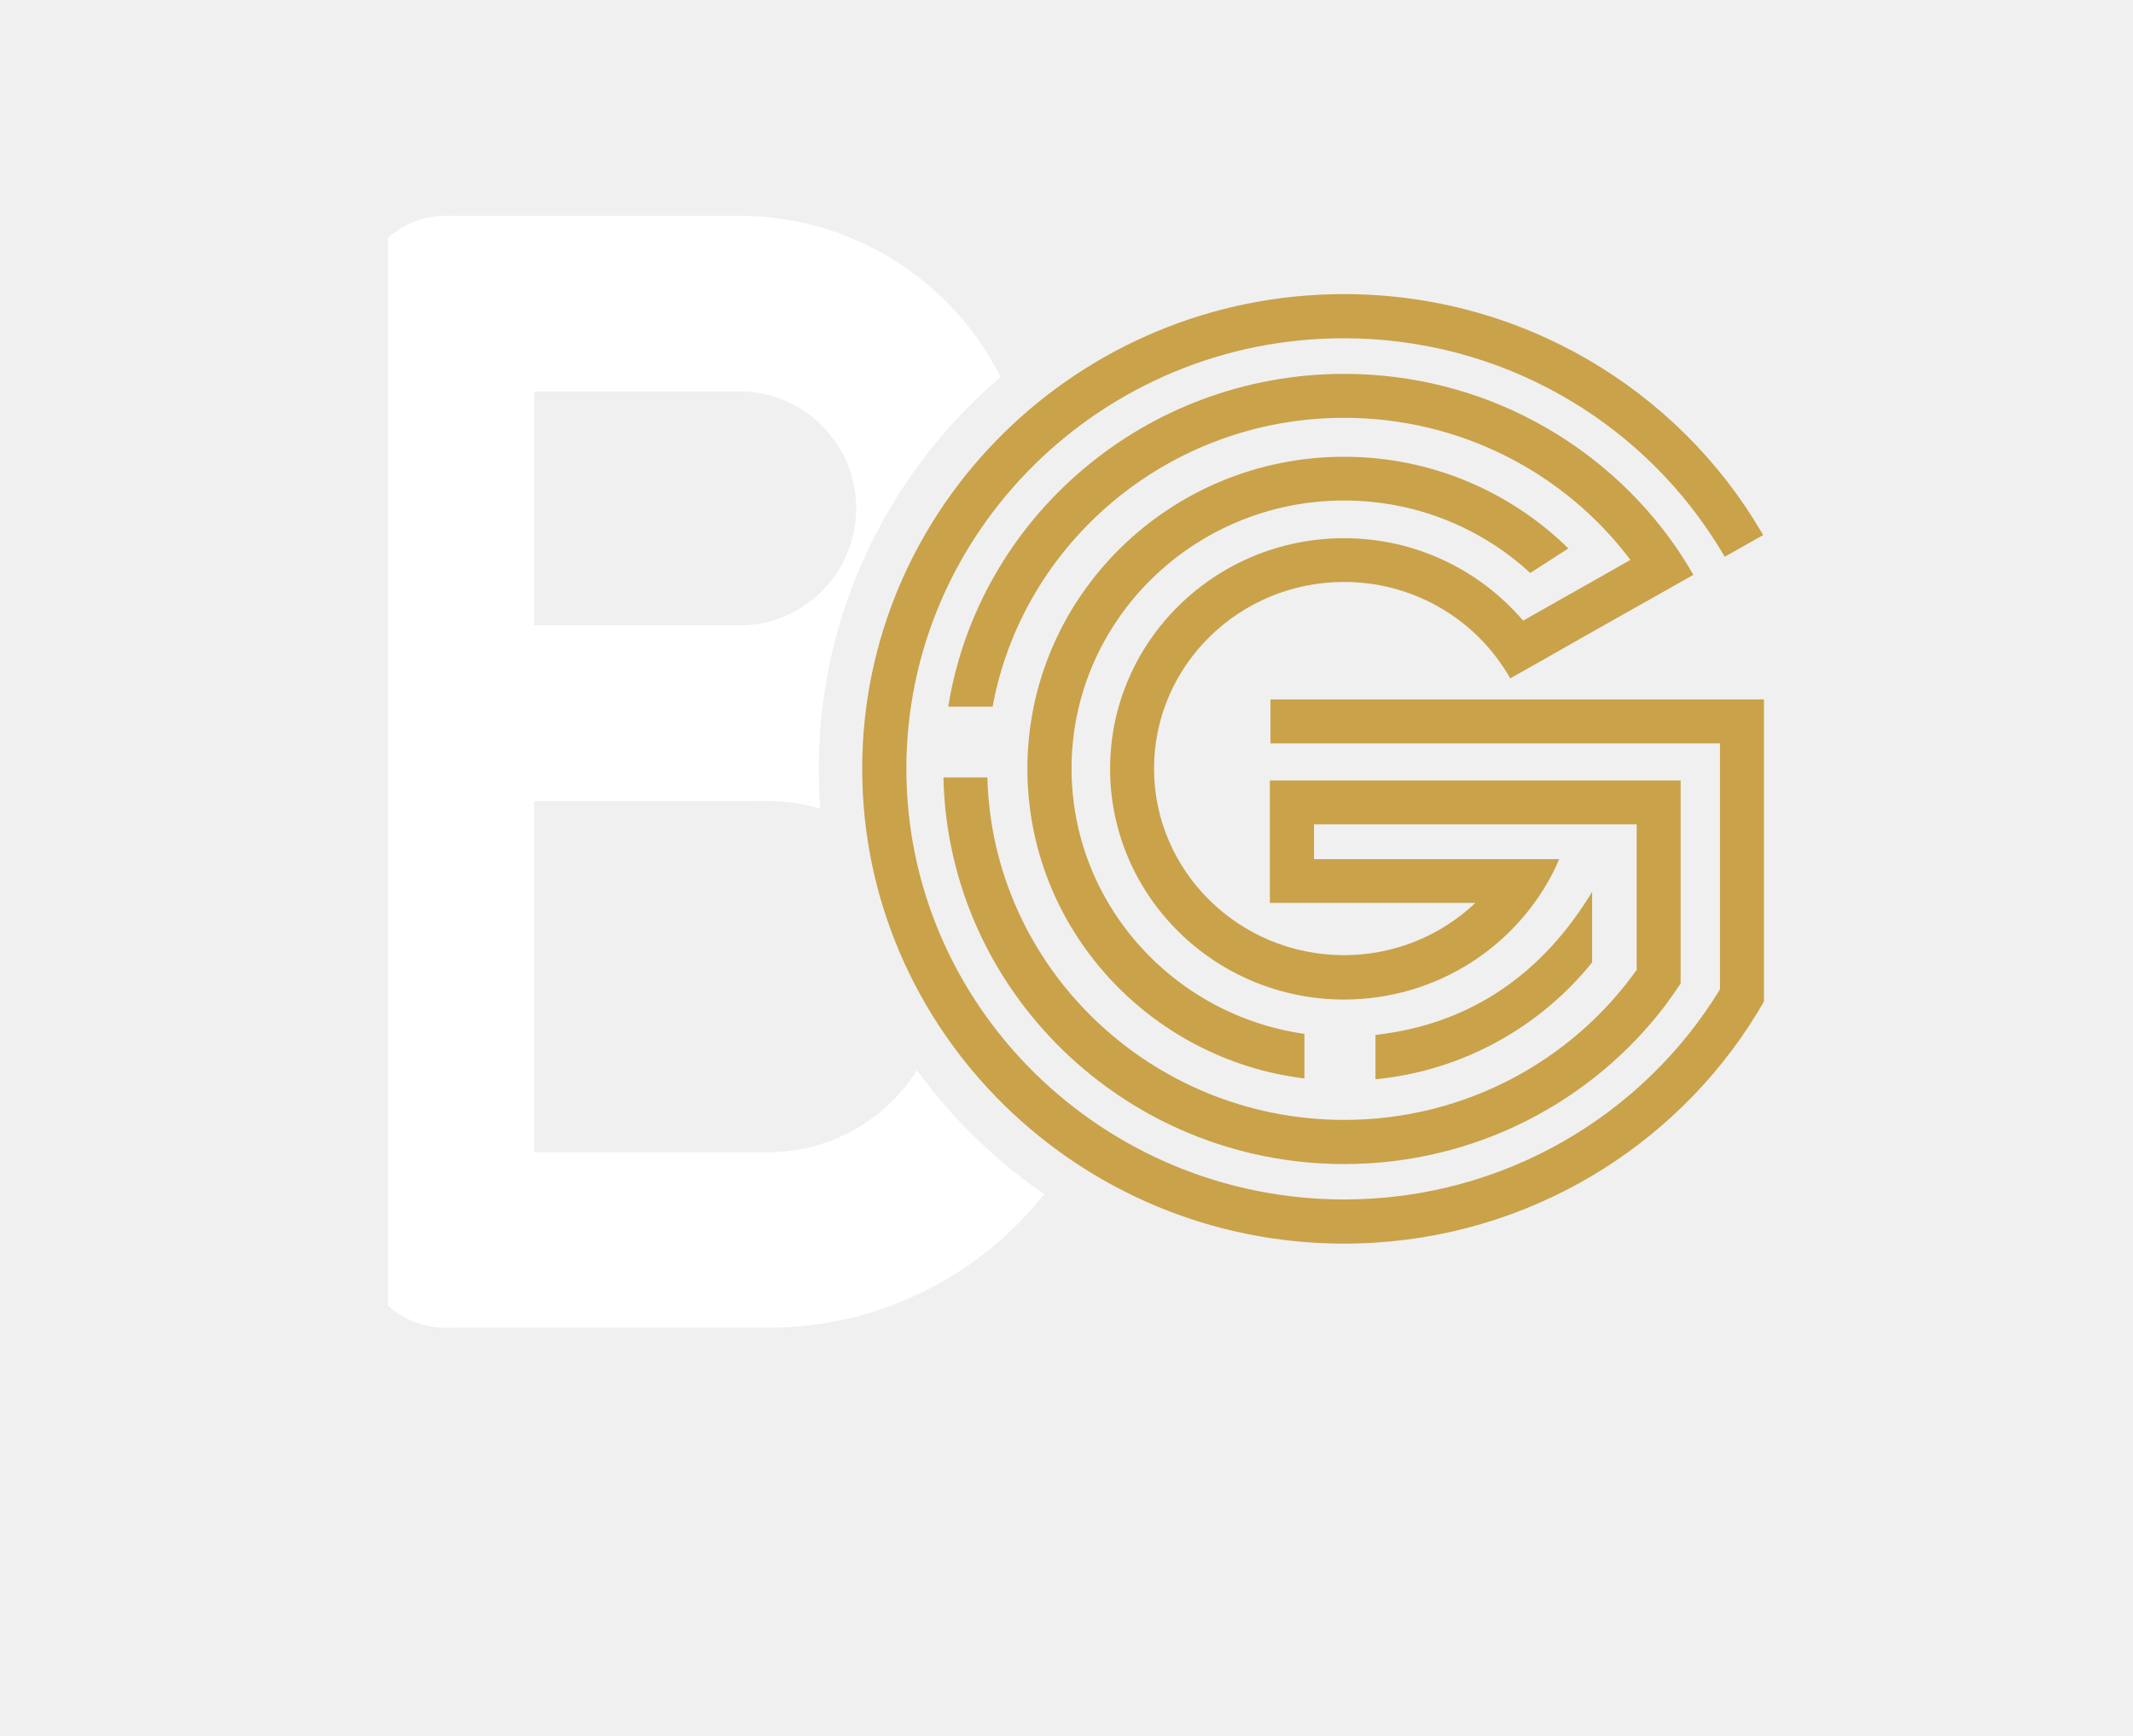
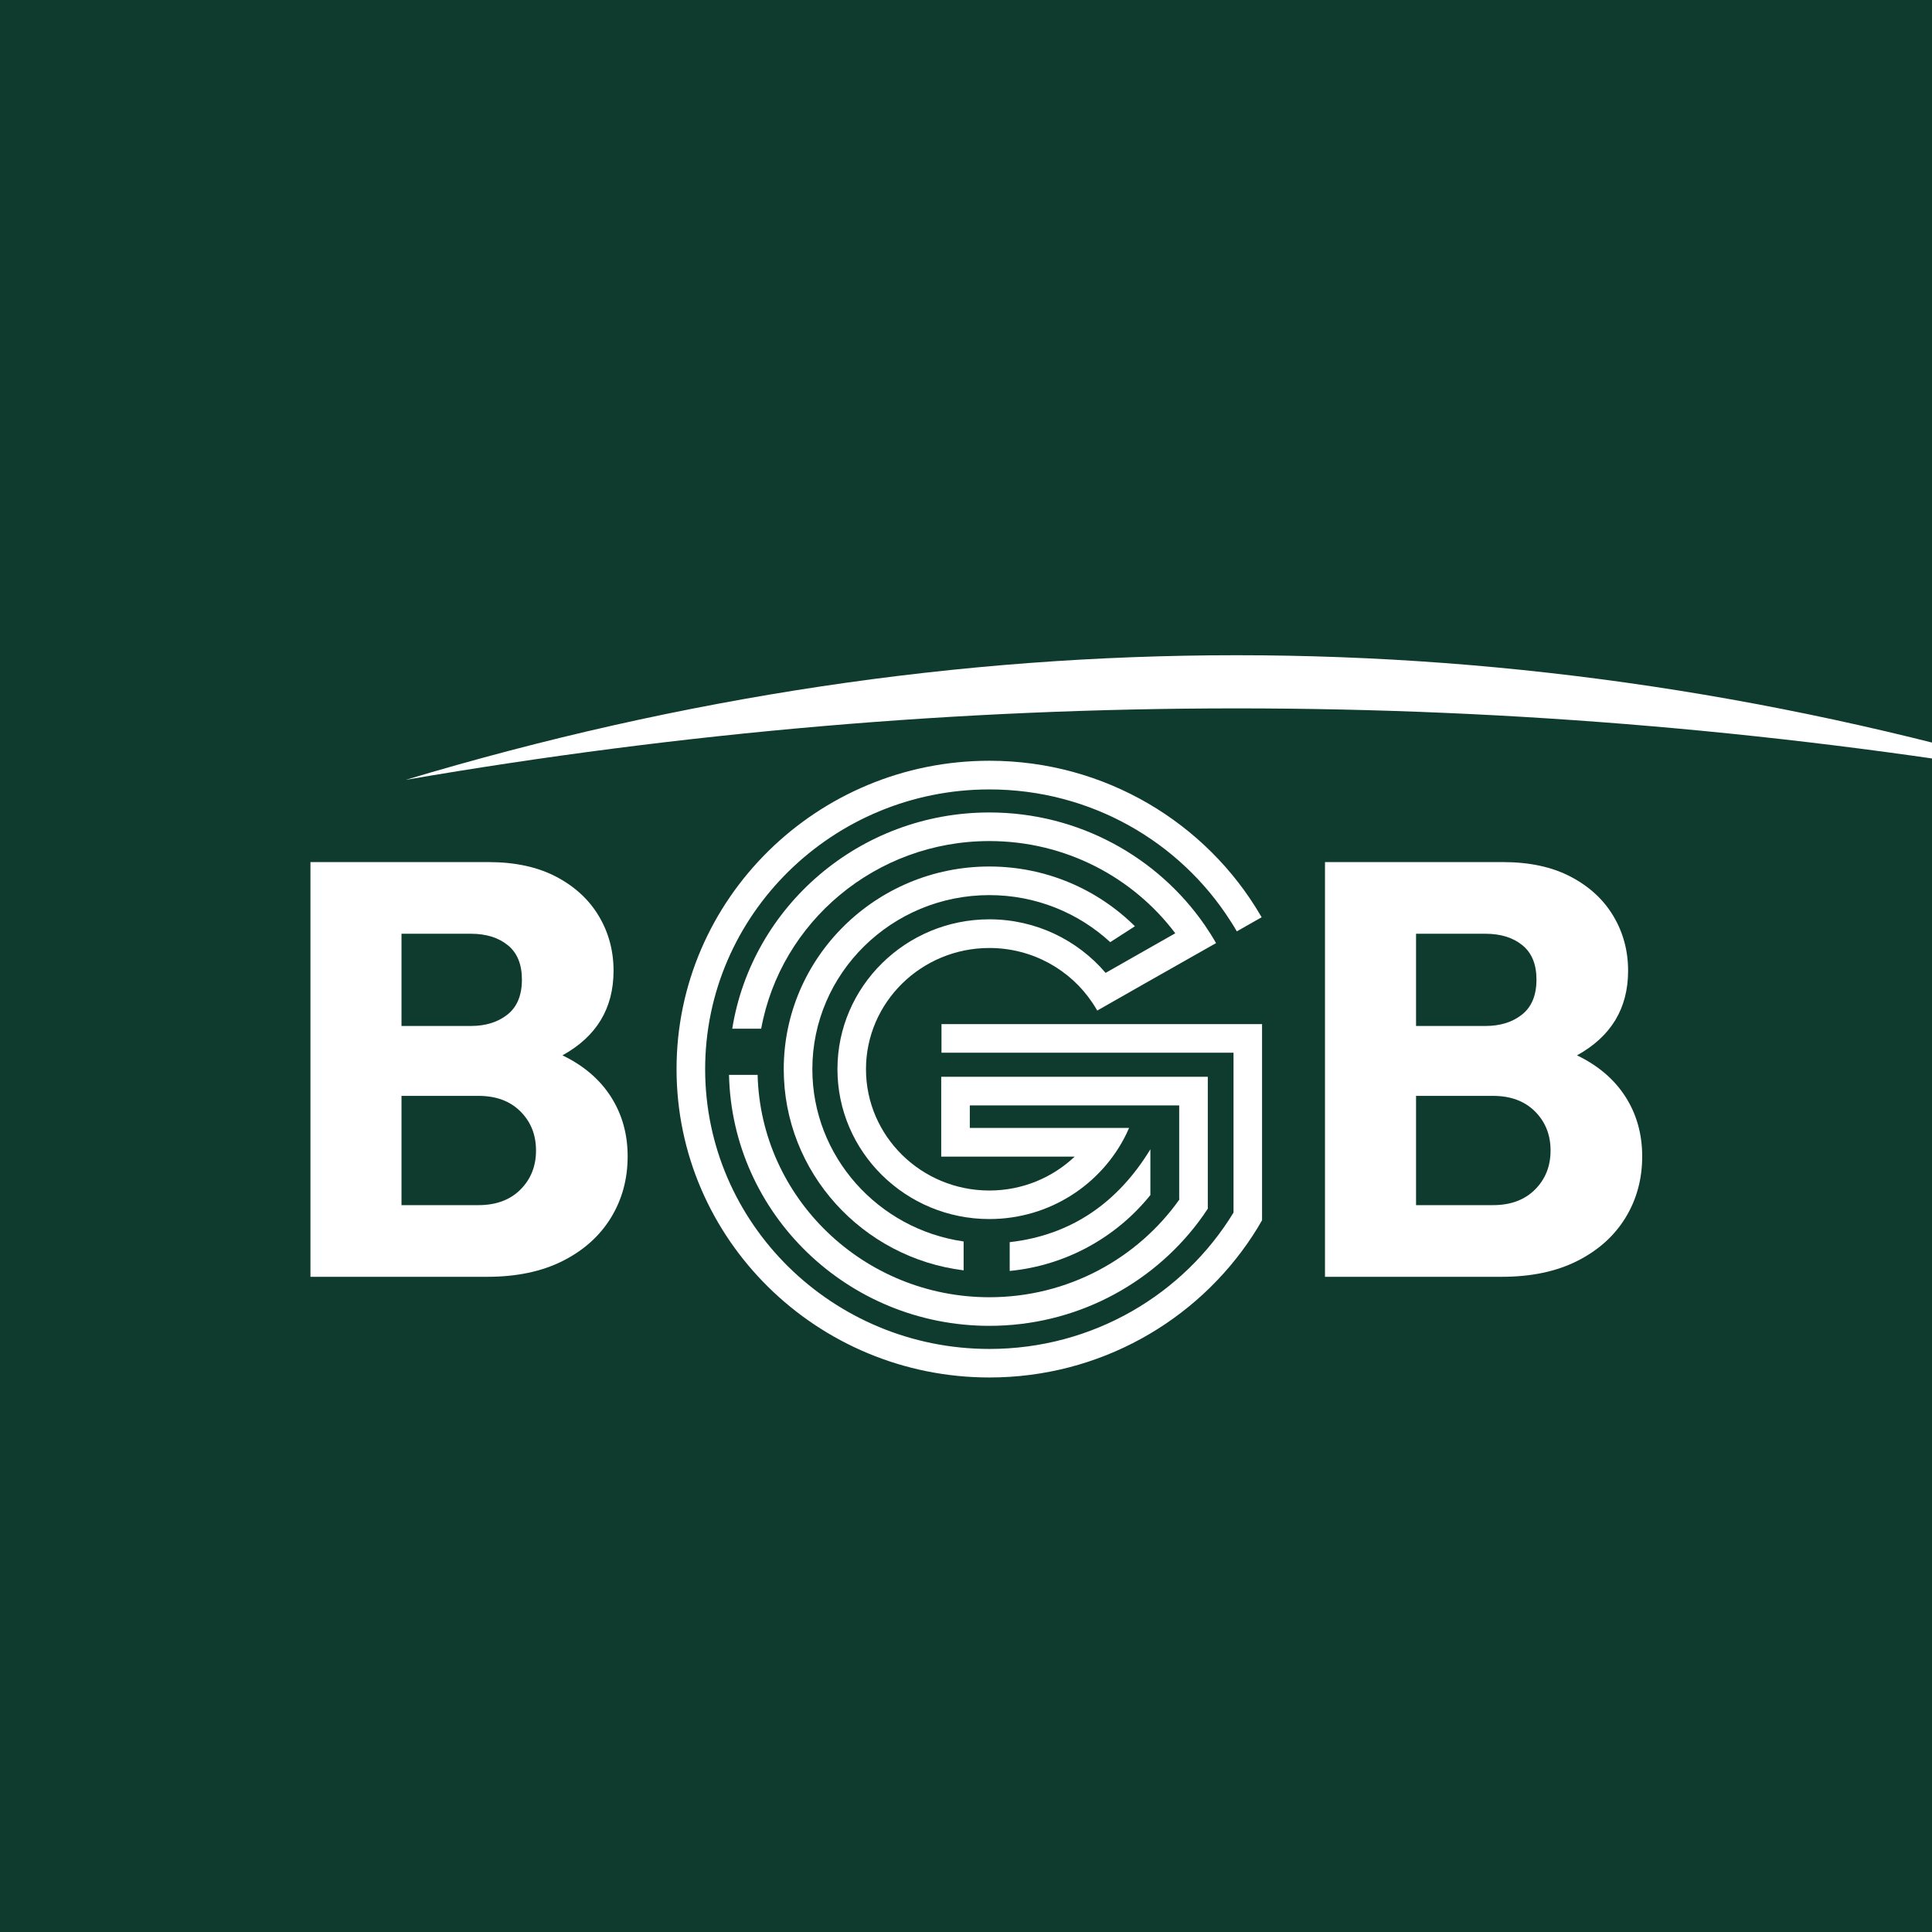
- <svg xmlns="http://www.w3.org/2000/svg" width="344" height="280" viewBox="0 0 344 280">
-   <g transform="translate(40,40) scale(2.0)">
-     <mask id="m59">
-       <rect x="-10" y="-20" width="170" height="130" fill="white" />
-       <g transform="translate(44,-1) scale(0.16797)" fill="black" stroke="black" stroke-width="41.7" stroke-linejoin="round">
-         <path d="M279.3,383.8v21.3c42-4.1,79.1-25.2,104-56.1v-33.9C359.8,353.9,325.6,378.6,279.3,383.8z M264.2,106.2 c-83.8,0-152,67.2-152,149.8c0,76.3,58.1,139.5,133,148.7v-21.4c-63.2-9-111.8-62.8-111.8-127.4c0-71,58.7-128.7,130.8-128.7 c34.5,0,66,13.2,89.4,34.8l18.3-11.8C344.3,123.1,306.2,106.2,264.2,106.2z" />
-         <path d="M465.8,222.7v145c-2.2,4-4.7,7.9-7.2,11.8c-41.2,62.8-112.9,104.5-194.4,104.5 c-127.5,0-231.3-102.2-231.3-228c0-125.7,103.8-227.9,231.3-227.9c85.5,0,160.4,46,200.4,114.3c0.3,0.5,0.5,0.9,0.8,1.4 l-18.4,10.4c-1.6-2.7-3.2-5.3-4.9-7.9c-37.2-58.2-103.1-97-178-97C148.4,49.2,54.1,142,54.1,256c0,114,94.3,206.8,210.2,206.8 c76.5,0,143.6-40.5,180.4-100.9V243.8H228.9v-21.1H465.8z" />
-         <path d="M228.7,261.6h197.1v97.5c-2.3,3.5-4.7,6.9-7.2,10.3c-35.1,46.3-91.2,76.4-154.3,76.4 c-104.7,0-190.2-82.9-192.4-185.6h21.1c2.3,91,78.3,164.4,171.3,164.4c58.1,0,109.6-28.6,140.6-72.3l-0.2-0.3v-69.3H249.8v16.7 h117.7c-0.6,1.4-1.3,2.9-1.9,4.3c-18.1,37.3-56.7,63.1-101.4,63.1c-61.9,0-112.3-49.7-112.3-110.8c0-61.1,50.4-110.7,112.3-110.7 c34.5,0,65.3,15.4,86,39.6l16.2-9.2l18.6-10.5l16.7-9.5c-31.2-41.4-81.2-68.2-137.5-68.2c-84.1,0-154.3,60-168.7,138.7H74.2 c14.5-90.5,94.3-159.8,190.1-159.8c66.1,0,124.5,33,159.2,83.1c3,4.4,5.8,8.8,8.4,13.4l-18.4,10.4l-16.7,9.4l-18.4,10.4l-16,9.1 L344,212.6c-1.1-2-2.3-3.9-3.6-5.8c-16.3-24.4-44.4-40.5-76.2-40.5c-50.3,0-91.2,40.2-91.2,89.6c0,49.4,40.9,89.6,91.2,89.6 c24.5,0,46.7-9.6,63.1-25.1h-98.7V261.6z" />
-       </g>
-     </mask>
-     <g mask="url(#m59)">
-       <g transform="translate(16,80) scale(1.18) translate(-16,-80)" fill="none" stroke="#ffffff" stroke-width="12" stroke-linecap="round" stroke-linejoin="round">
-         <path d="M16 16 V80" />
-         <path d="M16 16 H36 a14 14 0 0 1 0 28 H16" />
-         <path d="M16 44 H38 a18 18 0 0 1 0 36 H16" />
-       </g>
+ <svg xmlns="http://www.w3.org/2000/svg" viewBox="0 0 328.9 328.9">
+   <rect width="328.9" height="328.9" rx="0.0" fill="#0e3b2e" />
+   <g fill="#ffffff" transform="translate(46.05,217.36)">
+     <path d="M23.02 -84.60Q164.46 -127.03 305.89 -84.60Q164.46 -108.93 23.02 -84.60Z" />
+     <path d="M6.8 0.0V-70.6H37.1Q43.9 -70.6 48.65 -68.1Q53.4 -65.6 55.9 -61.4Q58.4 -57.2 58.4 -52.1Q58.4 -42.5 49.7 -37.7Q55.1 -35.1 57.95 -30.65Q60.8 -26.2 60.8 -20.5Q60.8 -14.7 57.95 -10.05Q55.1 -5.4 49.75 -2.7Q44.4 0.0 36.9 0.0ZM34.1 -58.4H22.3V-42.7H34.1Q37.9 -42.7 40.35 -44.65Q42.8 -46.6 42.8 -50.6Q42.8 -54.5 40.4 -56.45Q38.0 -58.4 34.1 -58.4ZM35.4 -30.8H22.3V-12.2H35.4Q39.9 -12.2 42.55 -14.85Q45.2 -17.5 45.2 -21.5Q45.2 -25.5 42.55 -28.15Q39.9 -30.8 35.4 -30.8Z" />
+     <g transform="translate(61.14,-96.35) scale(0.11706)">
+       <path d="M757.3,637.6C711,713.7,643.8,762.4,552.7,772.7v41.9c82.7-8.1,155.6-49.5,204.6-110.4V637.6z" />
+       <path d="M485.7,813.7v-42c-124.3-17.8-220-123.5-220-250.6c0-139.6,115.5-253.1,257.4-253.1   c67.9,0,129.8,26,175.8,68.4l35.9-23.1c-54.1-53.6-129.1-86.9-211.7-86.9c-164.9,0-299,132.3-299,294.7   C224.1,671.2,338.4,795.5,485.7,813.7z" />
+       <path d="M453.5,497.2h424.7v232.5C805.8,848.5,673.8,928,523.2,928c-227.9,0-413.4-182.5-413.4-406.9   c0-224.3,185.5-406.8,413.4-406.8c147.4,0,277,76.2,350.2,190.8c3.4,5.1,6.5,10.3,9.6,15.6l36.1-20.5c-0.5-0.9-1-1.8-1.6-2.7   c-78.7-134.4-226-224.9-394.3-224.9c-250.9,0-455,201.2-455,448.4c0,247.3,204.1,448.5,455,448.5c160.2,0,301.3-82,382.4-205.6   c4.9-7.5,9.7-15.2,14.1-23.1V455.6H453.5V497.2z" />
+       <path d="M523.1,344.9c62.6,0,117.9,31.7,149.9,79.7c2.5,3.6,4.8,7.4,7,11.3l36.2-20.6l31.4-17.9l36.2-20.5l32.8-18.6   l36.2-20.5c-5.1-9-10.7-17.8-16.6-26.4C768,212.8,653.1,147.8,523.1,147.8c-188.5,0-345.3,136.5-373.9,314.5h42.1   c28.2-154.9,166.3-272.9,331.8-272.9c110.7,0,209,52.7,270.4,134.1l-32.9,18.7L724,363l-31.8,18.1   c-40.6-47.6-101.3-77.9-169.1-77.9c-121.7,0-220.9,97.8-220.9,217.9c0,120.3,99.1,218,220.9,218c87.8,0,163.8-50.7,199.4-124.1   c1.3-2.7,2.6-5.6,3.8-8.4H494.7v-32.8h304.5V710l0.4,0.5c-61,86-162.1,142.3-276.5,142.3c-183,0-332.5-144.3-337-323.4h-41.6   c4.5,201.9,172.5,365,378.6,365c124.1,0,234.4-59.1,303.5-150.2c5-6.6,9.7-13.3,14.2-20.2V532.2H453.1v116.1h194.1   c-32.2,30.5-75.9,49.3-124.1,49.3c-99,0-179.4-79.2-179.4-176.4S424.2,344.9,523.1,344.9z" />
    </g>
-     <g transform="translate(44,-1) scale(0.16797)" fill="#c9a24a">
-       <path d="M279.3,383.8v21.3c42-4.1,79.1-25.2,104-56.1v-33.9C359.8,353.9,325.6,378.6,279.3,383.8z M264.2,106.2 c-83.8,0-152,67.2-152,149.8c0,76.3,58.1,139.5,133,148.7v-21.4c-63.2-9-111.8-62.8-111.8-127.4c0-71,58.7-128.7,130.8-128.7 c34.5,0,66,13.2,89.4,34.8l18.3-11.8C344.3,123.1,306.2,106.2,264.2,106.2z" />
-       <path d="M465.8,222.7v145c-2.2,4-4.7,7.9-7.2,11.8c-41.2,62.8-112.9,104.5-194.4,104.5 c-127.5,0-231.3-102.2-231.3-228c0-125.7,103.8-227.9,231.3-227.9c85.5,0,160.4,46,200.4,114.3c0.3,0.5,0.5,0.9,0.8,1.4 l-18.4,10.4c-1.6-2.7-3.2-5.3-4.9-7.9c-37.2-58.2-103.1-97-178-97C148.4,49.2,54.1,142,54.1,256c0,114,94.3,206.8,210.2,206.8 c76.5,0,143.6-40.5,180.4-100.9V243.8H228.9v-21.1H465.8z" />
-       <path d="M228.7,261.6h197.1v97.5c-2.3,3.5-4.7,6.9-7.2,10.3c-35.1,46.3-91.2,76.4-154.3,76.4 c-104.7,0-190.2-82.9-192.4-185.6h21.1c2.3,91,78.3,164.4,171.3,164.4c58.1,0,109.6-28.6,140.6-72.3l-0.2-0.3v-69.3H249.8v16.7 h117.7c-0.6,1.4-1.3,2.9-1.9,4.3c-18.1,37.3-56.7,63.1-101.4,63.1c-61.9,0-112.3-49.7-112.3-110.8c0-61.1,50.4-110.7,112.3-110.7 c34.5,0,65.3,15.4,86,39.6l16.2-9.2l18.6-10.5l16.7-9.5c-31.2-41.4-81.2-68.2-137.5-68.2c-84.1,0-154.3,60-168.7,138.7H74.2 c14.5-90.5,94.3-159.8,190.1-159.8c66.1,0,124.5,33,159.2,83.1c3,4.4,5.8,8.8,8.4,13.4l-18.4,10.4l-16.7,9.4l-18.4,10.4l-16,9.1 L344,212.6c-1.1-2-2.3-3.9-3.6-5.8c-16.3-24.4-44.4-40.5-76.2-40.5c-50.3,0-91.2,40.2-91.2,89.6c0,49.4,40.9,89.6,91.2,89.6 c24.5,0,46.7-9.6,63.1-25.1h-98.7V261.6z" />
-     </g>
+     <path d="M179.515 0.0V-70.6H209.815Q216.615 -70.6 221.365 -68.1Q226.115 -65.6 228.615 -61.4Q231.115 -57.2 231.115 -52.1Q231.115 -42.5 222.415 -37.7Q227.815 -35.1 230.665 -30.65Q233.515 -26.2 233.515 -20.5Q233.515 -14.7 230.665 -10.05Q227.815 -5.4 222.465 -2.7Q217.115 0.0 209.615 0.0ZM206.815 -58.4H195.015V-42.7H206.815Q210.615 -42.7 213.065 -44.65Q215.515 -46.6 215.515 -50.6Q215.515 -54.5 213.115 -56.45Q210.715 -58.4 206.815 -58.4ZM208.115 -30.8H195.015V-12.2H208.115Q212.615 -12.2 215.265 -14.85Q217.915 -17.5 217.915 -21.5Q217.915 -25.5 215.265 -28.15Q212.615 -30.8 208.115 -30.8Z" />
  </g>
</svg>
